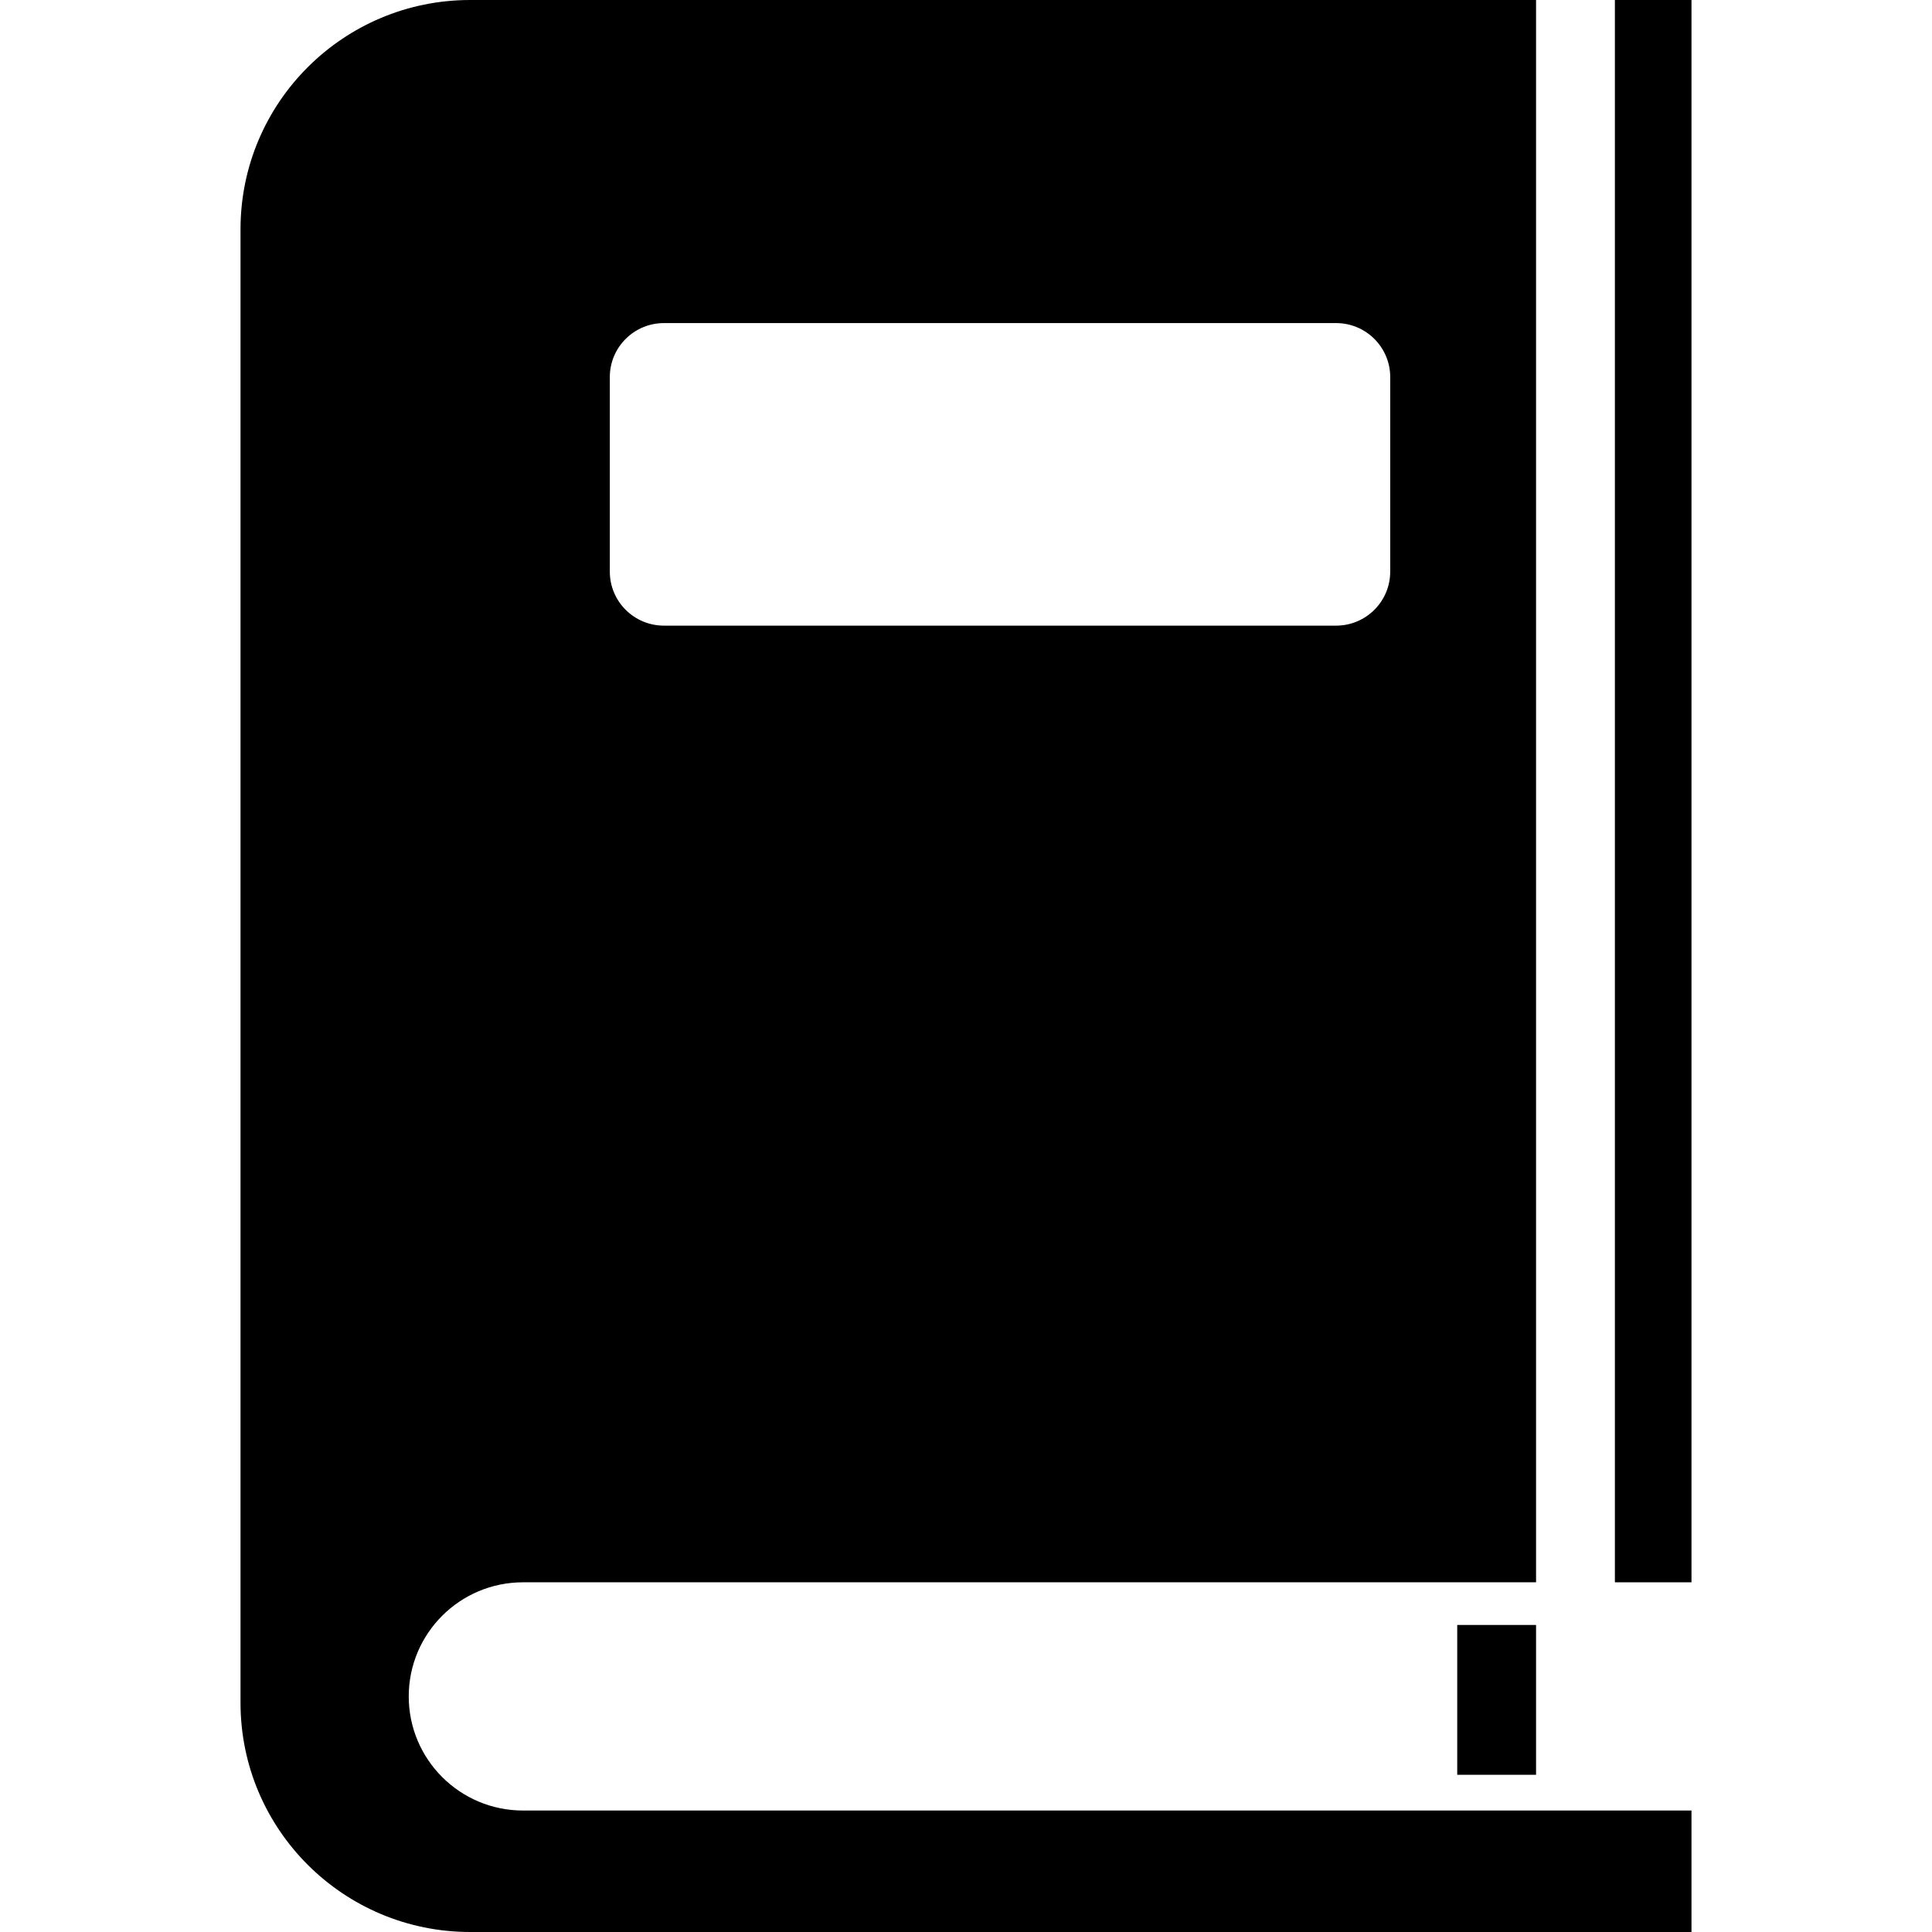
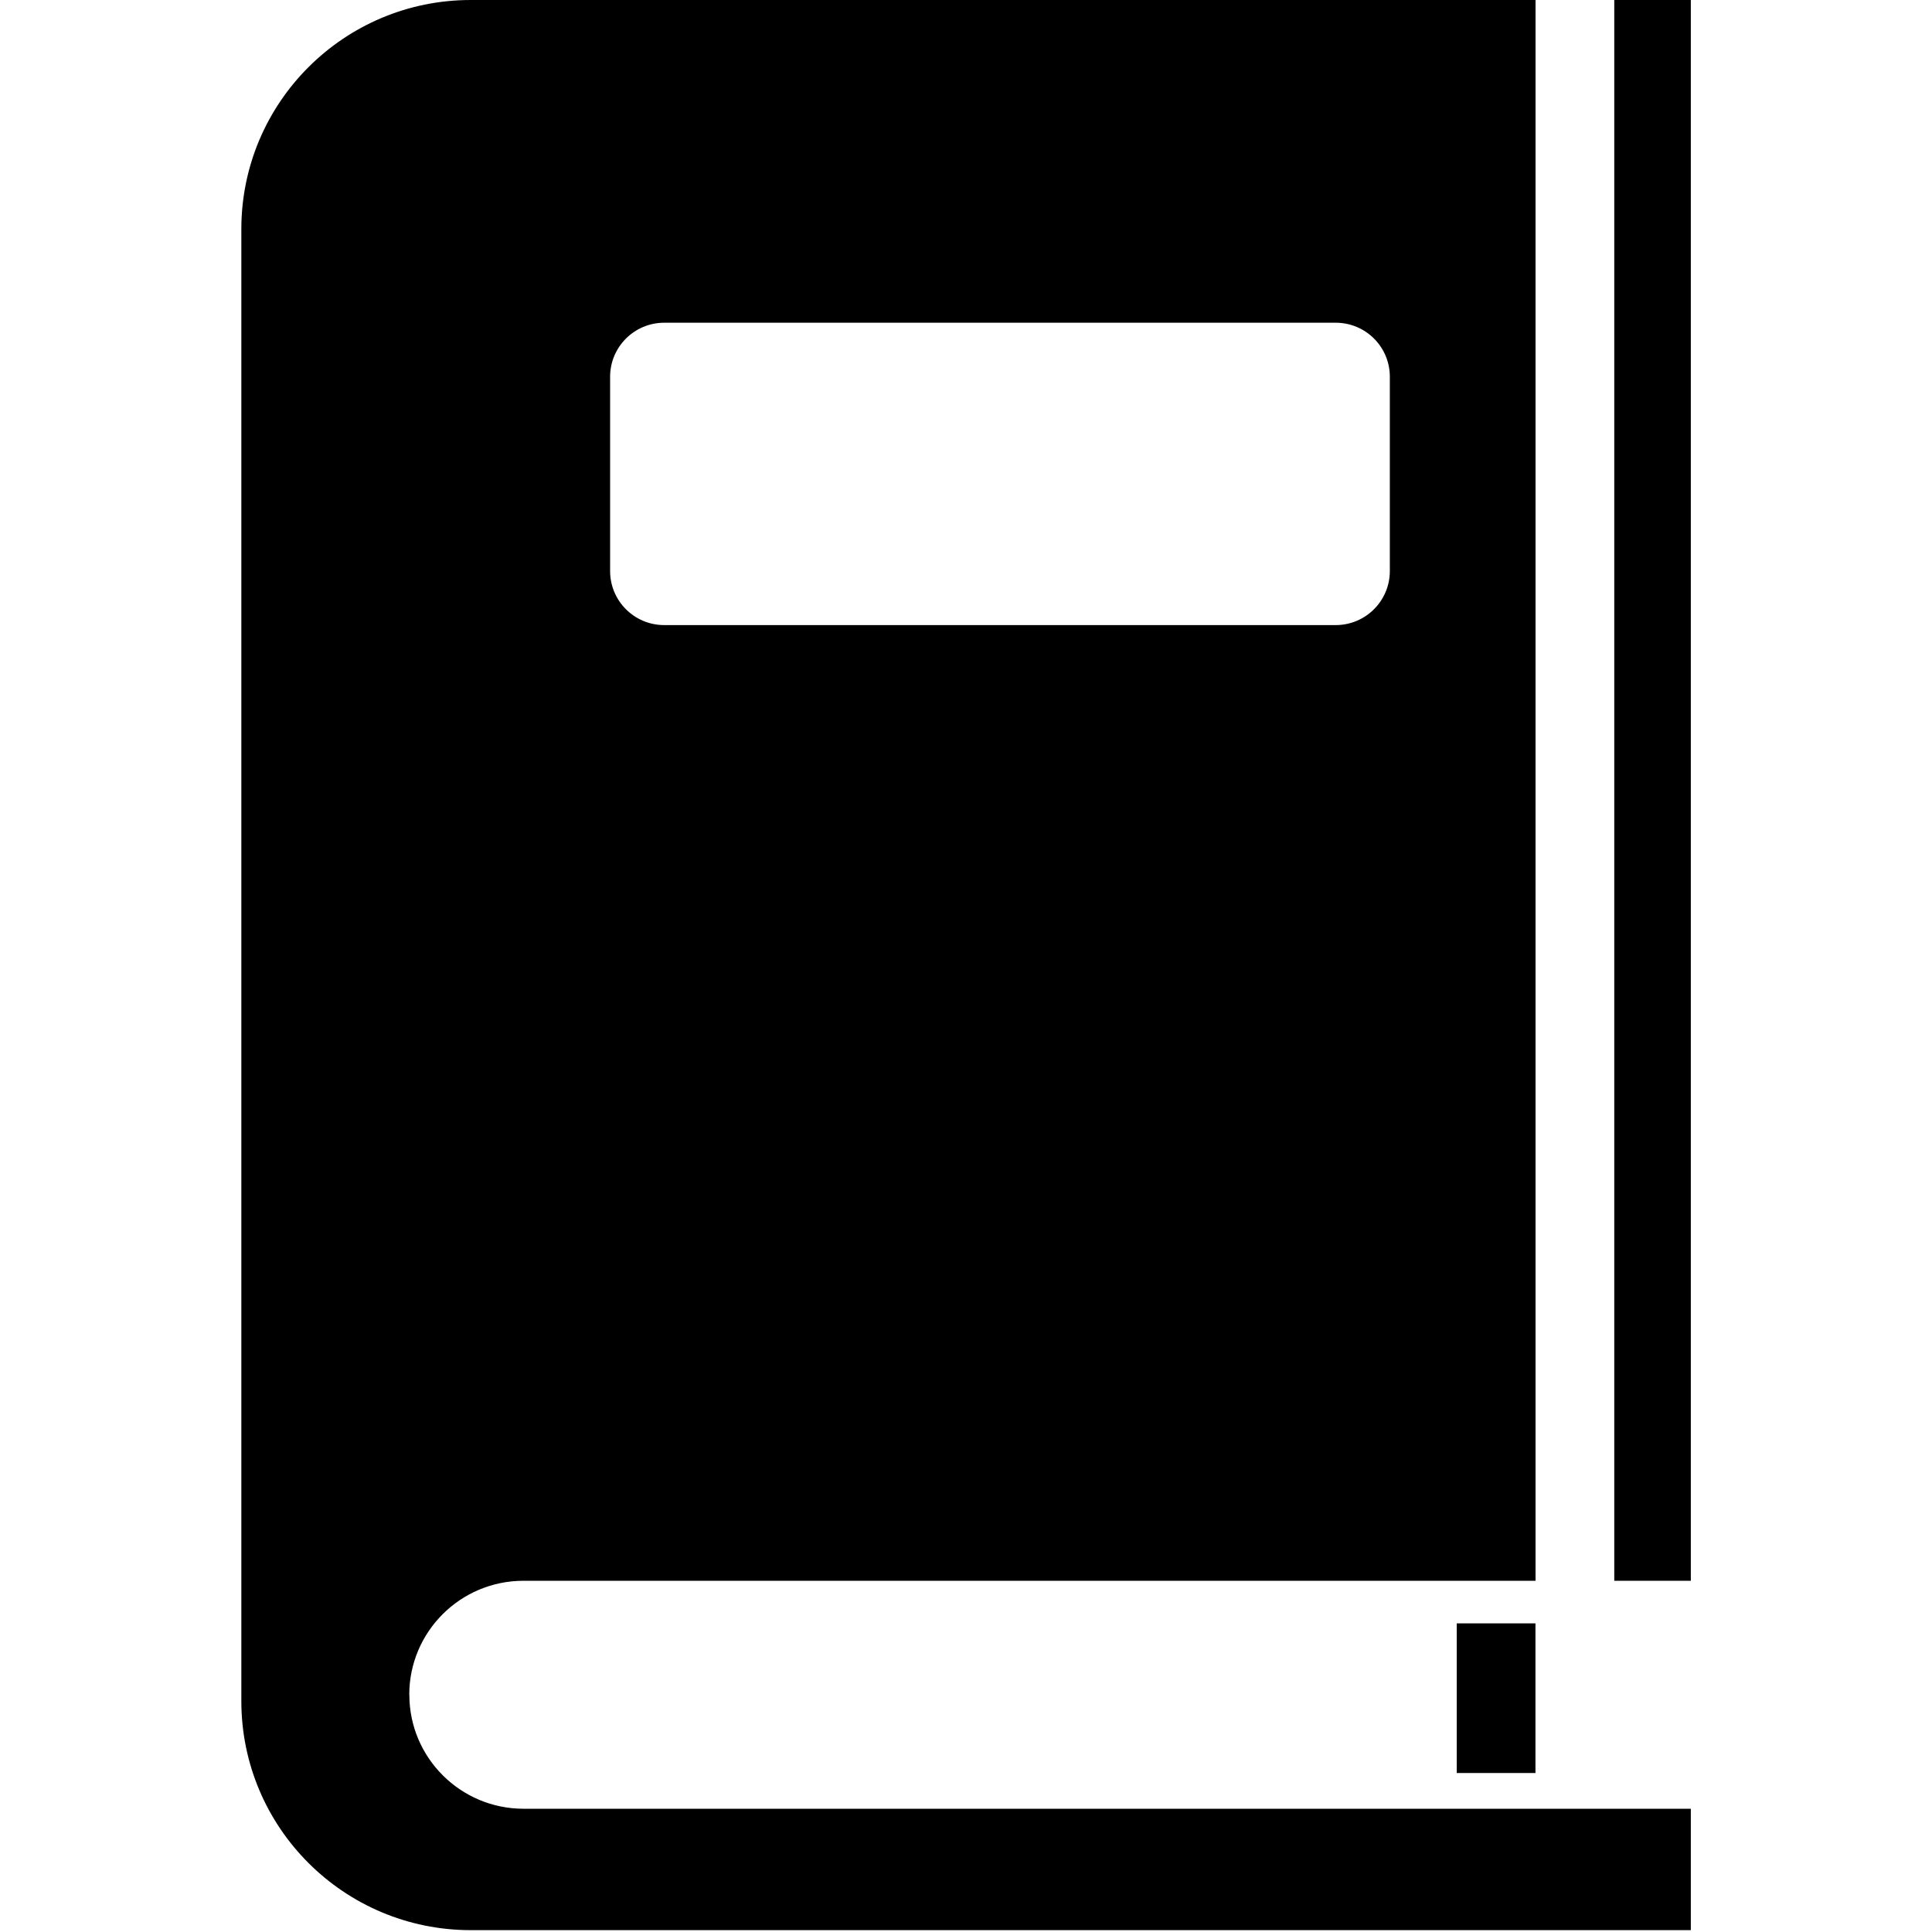
- <svg xmlns="http://www.w3.org/2000/svg" version="1.1" id="Capa_1" x="0px" y="0px" viewBox="0 0 490 490" style="enable-background:new 0 0 490 490;" xml:space="preserve">
+ <svg xmlns="http://www.w3.org/2000/svg" width="24" height="24">
  <g>
-     <rect x="369.587" y="412.128" width="19.993" height="38" />
-     <rect x="409.574" y="0" width="19.426" height="401.309" />
-     <path d="M103.666,430.25c0-15.983,12.98-28.941,28.991-28.941H389.58V0H119.255C87.082,0,61,26.037,61,58.154v373.692   C61,463.963,87.081,490,119.255,490H429v-30.809H132.657C116.646,459.191,103.666,446.233,103.666,430.25z M154.663,95.645   c0-7.568,6.145-13.703,13.726-13.703h170.475c7.583,0,13.728,6.135,13.728,13.703v49.329c0,7.568-6.146,13.703-13.728,13.703   H168.389c-7.58,0-13.726-6.135-13.726-13.703V95.645z" />
+     <g stroke="null" id="svg_1">
+       <rect stroke="null" id="svg_2" height="1.859" width="0.978" y="20.166" x="18.096" />
+       <rect stroke="null" id="svg_3" height="19.637" width="0.951" y="0" x="20.053" />
+       <path stroke="null" id="svg_4" d="m5.084,21.053c0,-0.782 0.635,-1.416 1.419,-1.416l12.572,0l0,-19.637l-13.227,0c-1.574,0 -2.85,1.274 -2.85,2.846l0,18.285c0,1.572 1.276,2.846 2.85,2.846l15.156,0l0,-1.508l-14.5,0c-0.783,0 -1.419,-0.634 -1.419,-1.416zm2.495,-16.373c0,-0.37 0.301,-0.671 0.672,-0.671l8.342,0c0.371,0 0.672,0.3 0.672,0.671l0,2.414c0,0.37 -0.301,0.671 -0.672,0.671l-8.342,0c-0.371,0 -0.672,-0.3 -0.672,-0.671l0,-2.414z" />
+     </g>
+     <g id="svg_5" />
+     <g id="svg_6" />
+     <g id="svg_7" />
+     <g id="svg_8" />
+     <g id="svg_9" />
+     <g id="svg_10" />
+     <g id="svg_11" />
+     <g id="svg_12" />
+     <g id="svg_13" />
+     <g id="svg_14" />
+     <g id="svg_15" />
+     <g id="svg_16" />
+     <g id="svg_17" />
+     <g id="svg_18" />
+     <g id="svg_19" />
  </g>
-   <g>
- </g>
-   <g>
- </g>
-   <g>
- </g>
-   <g>
- </g>
-   <g>
- </g>
-   <g>
- </g>
-   <g>
- </g>
-   <g>
- </g>
-   <g>
- </g>
-   <g>
- </g>
-   <g>
- </g>
-   <g>
- </g>
-   <g>
- </g>
-   <g>
- </g>
-   <g>
- </g>
</svg>
